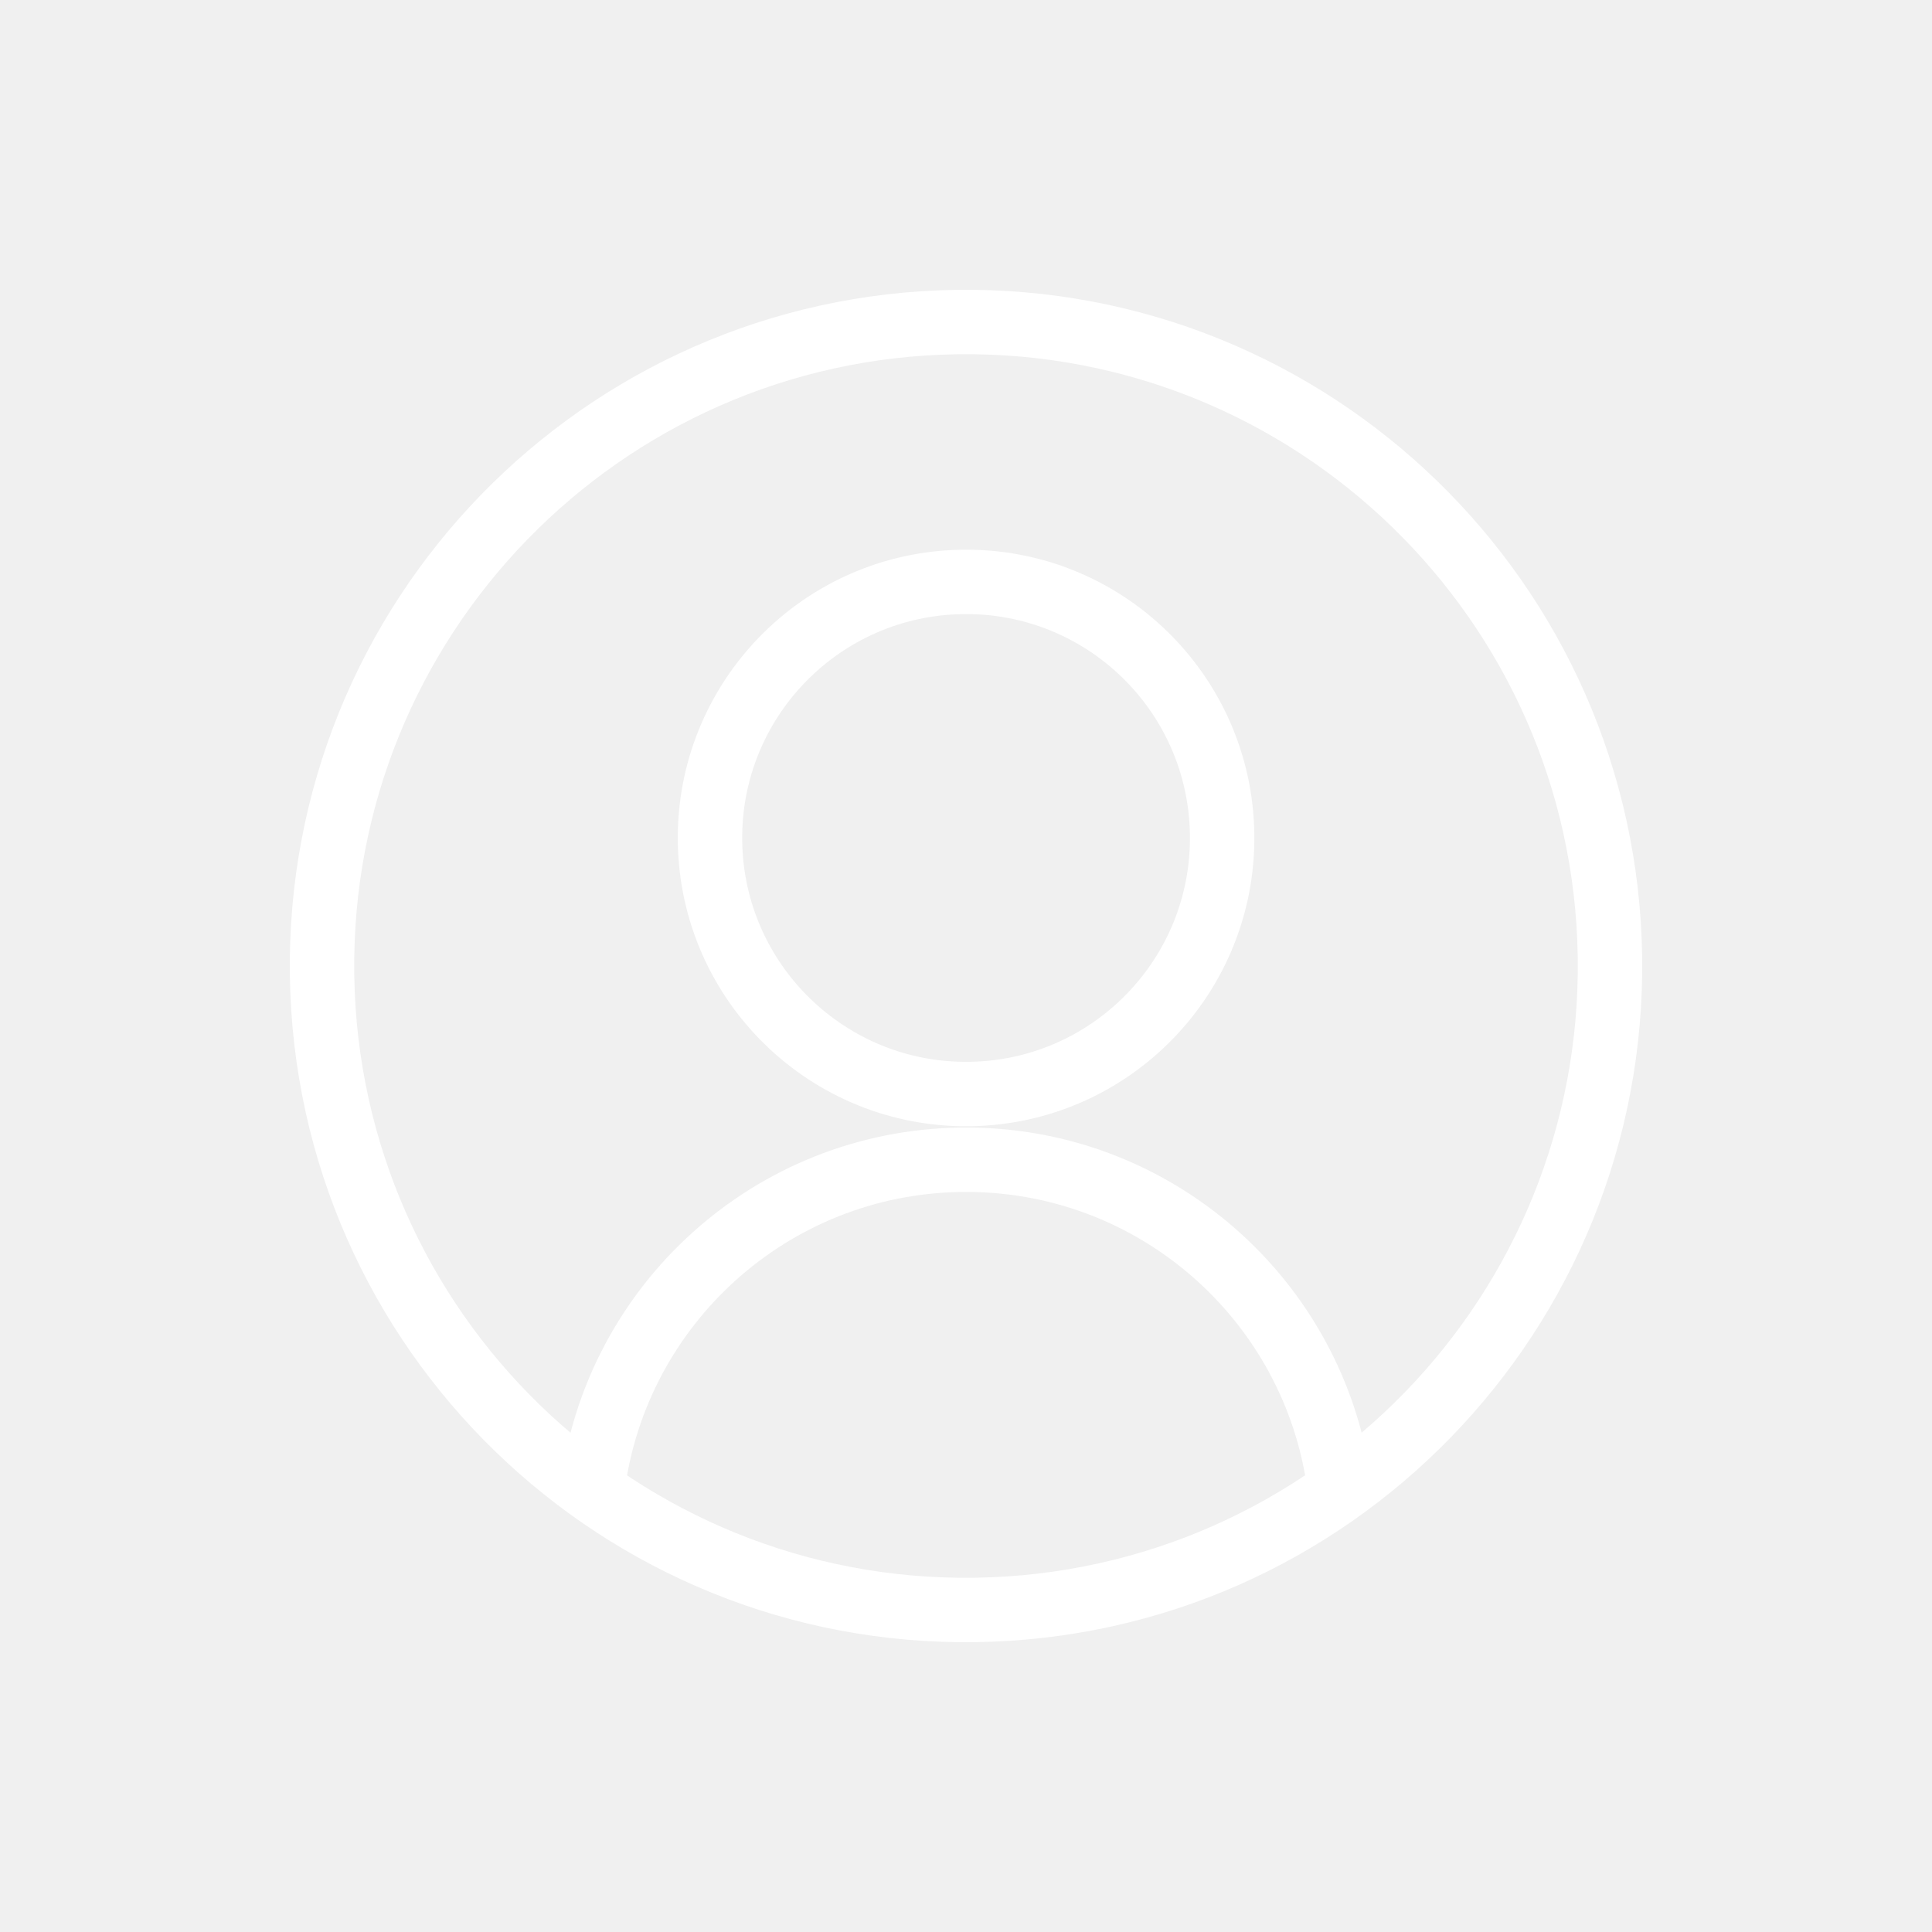
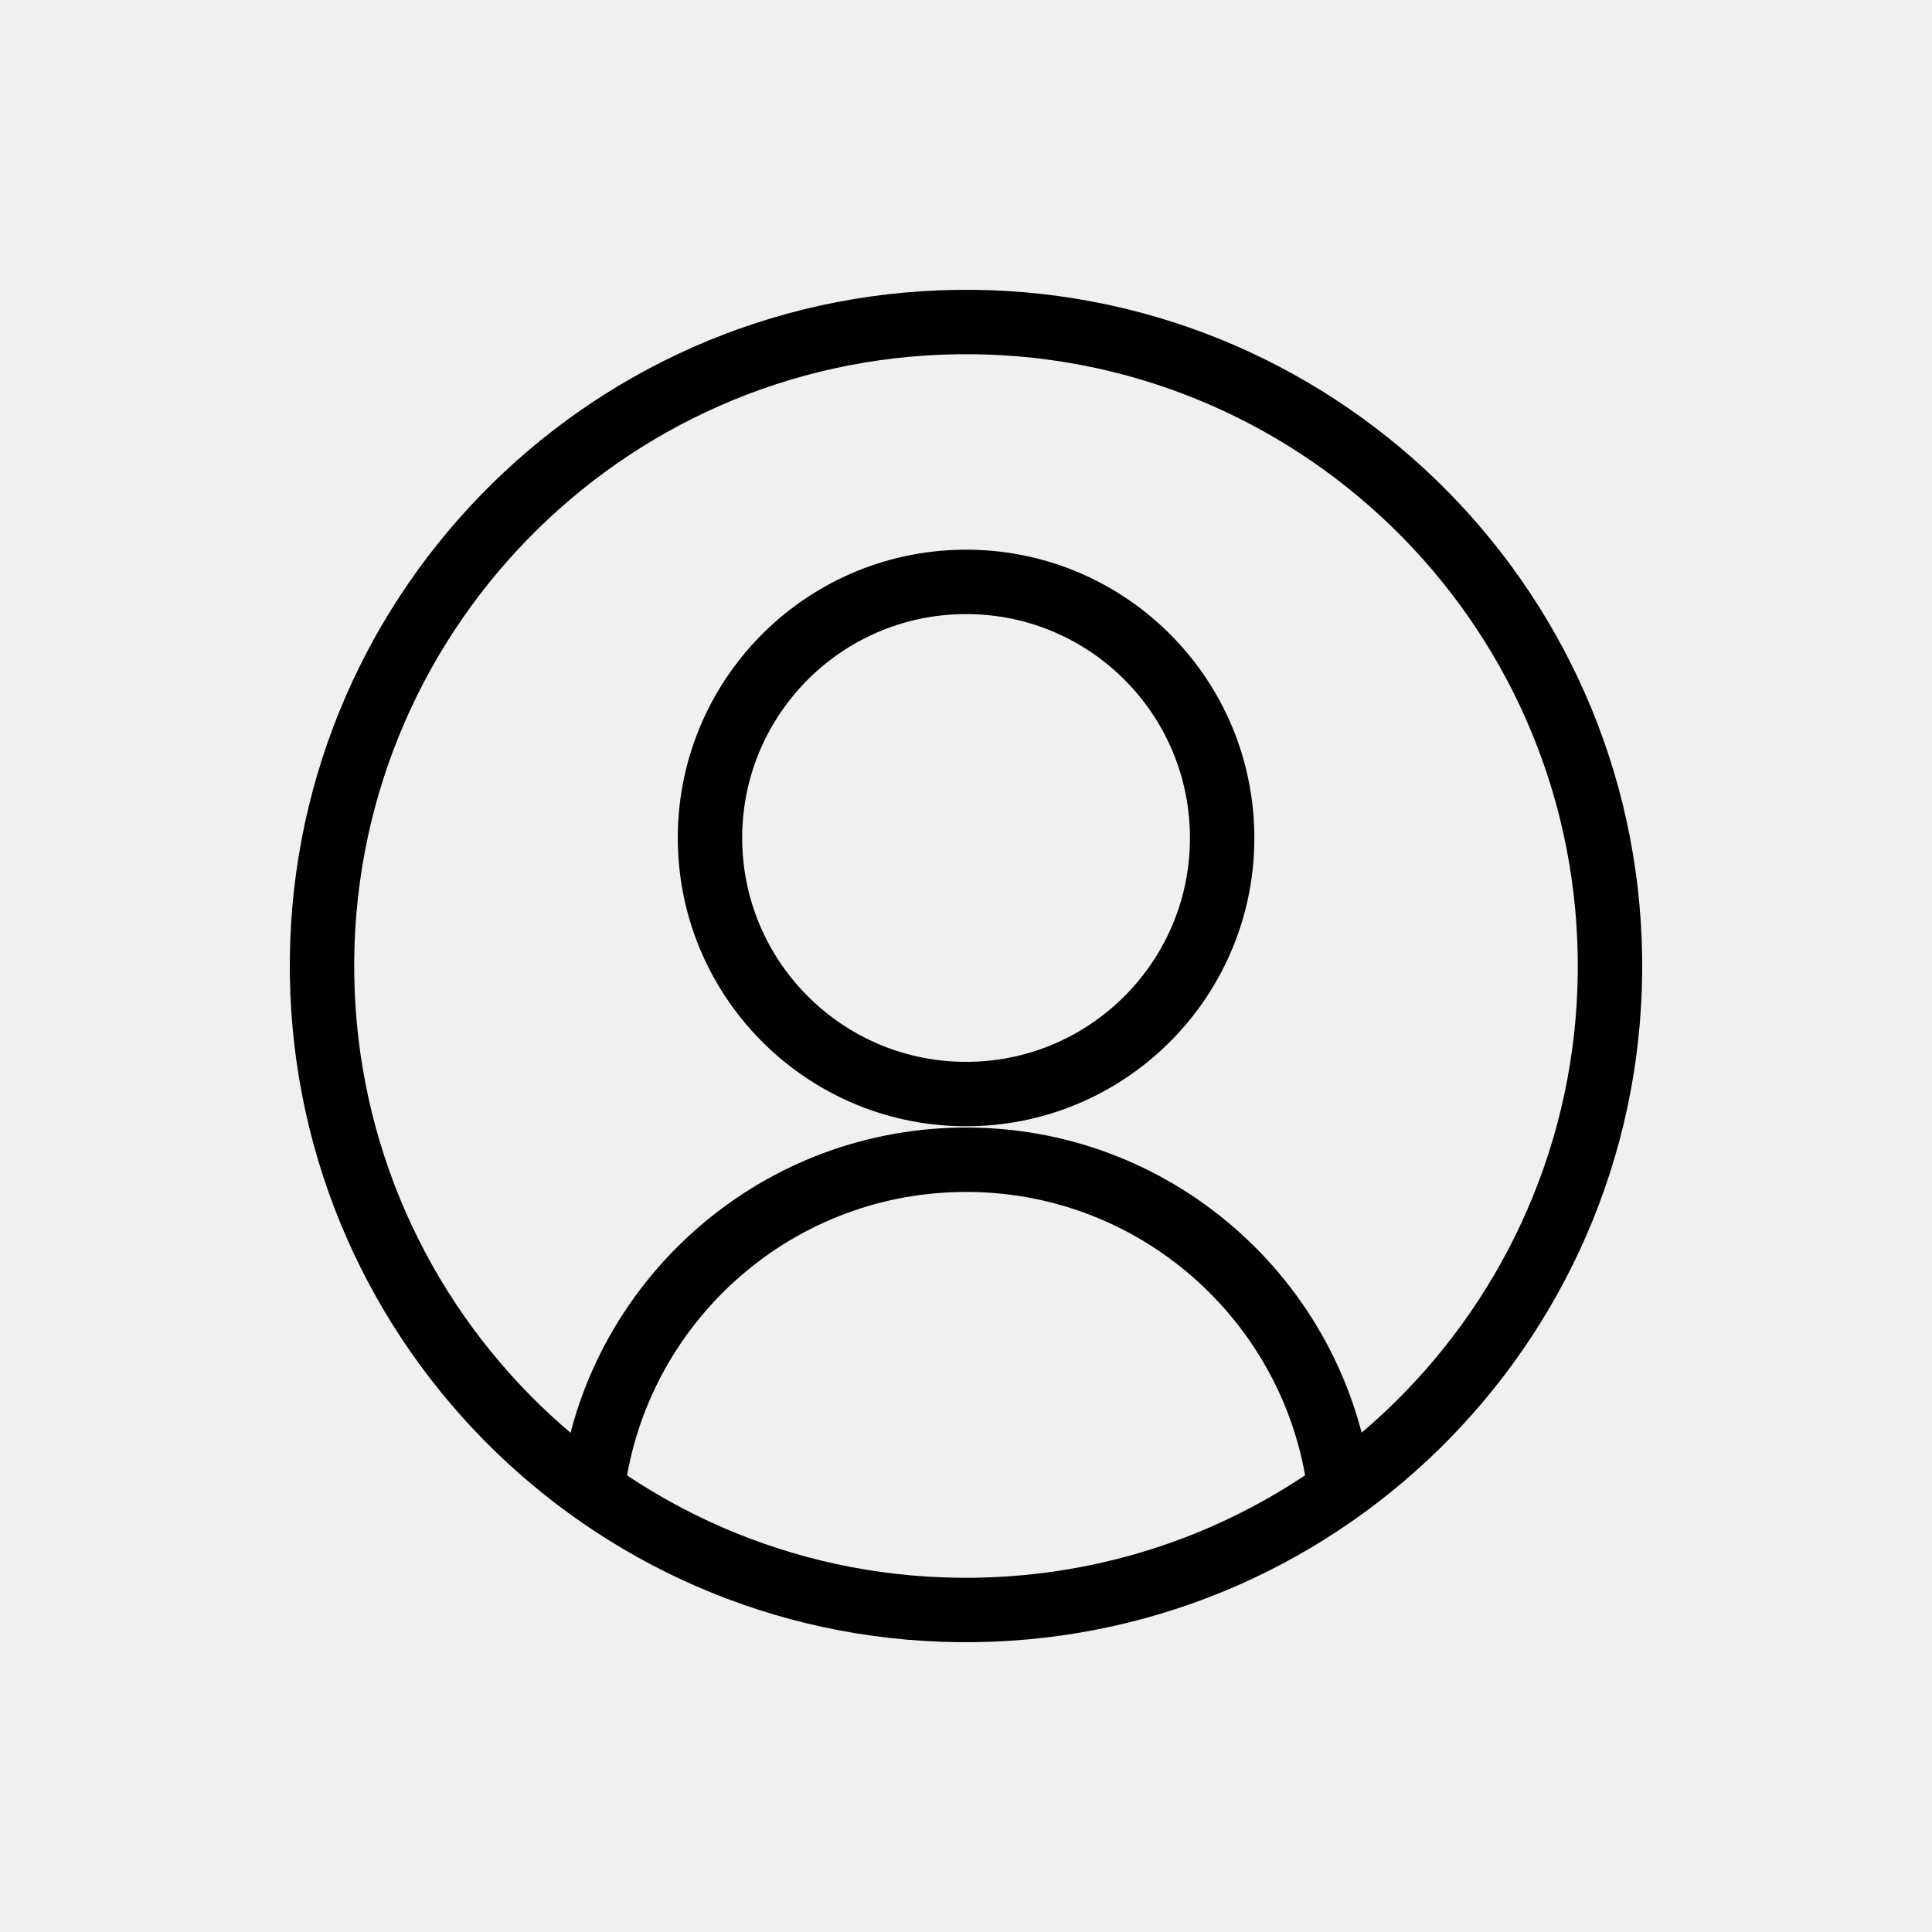
- <svg xmlns="http://www.w3.org/2000/svg" width="30" height="30" viewBox="0 0 30 30" fill="none">
-   <path d="M15.06 16.988C17.256 16.956 19.01 15.149 18.977 12.953C18.945 10.757 17.139 9.003 14.943 9.036C12.747 9.068 10.993 10.874 11.025 13.07C11.058 15.266 12.864 17.02 15.06 16.988Z" stroke="white" stroke-linecap="round" stroke-linejoin="round" />
-   <path d="M9.203 23.091C9.573 20.258 11.975 18.052 14.915 18.009C17.915 17.964 20.42 20.186 20.8 23.091" stroke="white" stroke-linecap="round" stroke-linejoin="round" />
-   <path d="M15.147 24.999C20.669 24.918 25.08 20.375 24.999 14.853C24.918 9.331 20.375 4.92 14.853 5.001C9.331 5.082 4.92 9.625 5.001 15.147C5.082 20.669 9.625 25.08 15.147 24.999Z" stroke="white" stroke-linecap="round" stroke-linejoin="round" />
+ <svg xmlns="http://www.w3.org/2000/svg" width="24" height="24" viewBox="0 0 30 30" fill="none">
+   <path d="M15.06 16.988C17.256 16.956 19.01 15.149 18.977 12.953C18.945 10.757 17.139 9.003 14.943 9.036C12.747 9.068 10.993 10.874 11.025 13.07C11.058 15.266 12.864 17.02 15.06 16.988Z" stroke="currentColor" stroke-linecap="round" stroke-linejoin="round" />
+   <path d="M9.203 23.091C9.573 20.258 11.975 18.052 14.915 18.009C17.915 17.964 20.42 20.186 20.8 23.091" stroke="currentColor" stroke-linecap="round" stroke-linejoin="round" />
+   <path d="M15.147 24.999C20.669 24.918 25.08 20.375 24.999 14.853C24.918 9.331 20.375 4.92 14.853 5.001C9.331 5.082 4.92 9.625 5.001 15.147C5.082 20.669 9.625 25.08 15.147 24.999Z" stroke="currentColor" stroke-linecap="round" stroke-linejoin="round" />
</svg>
